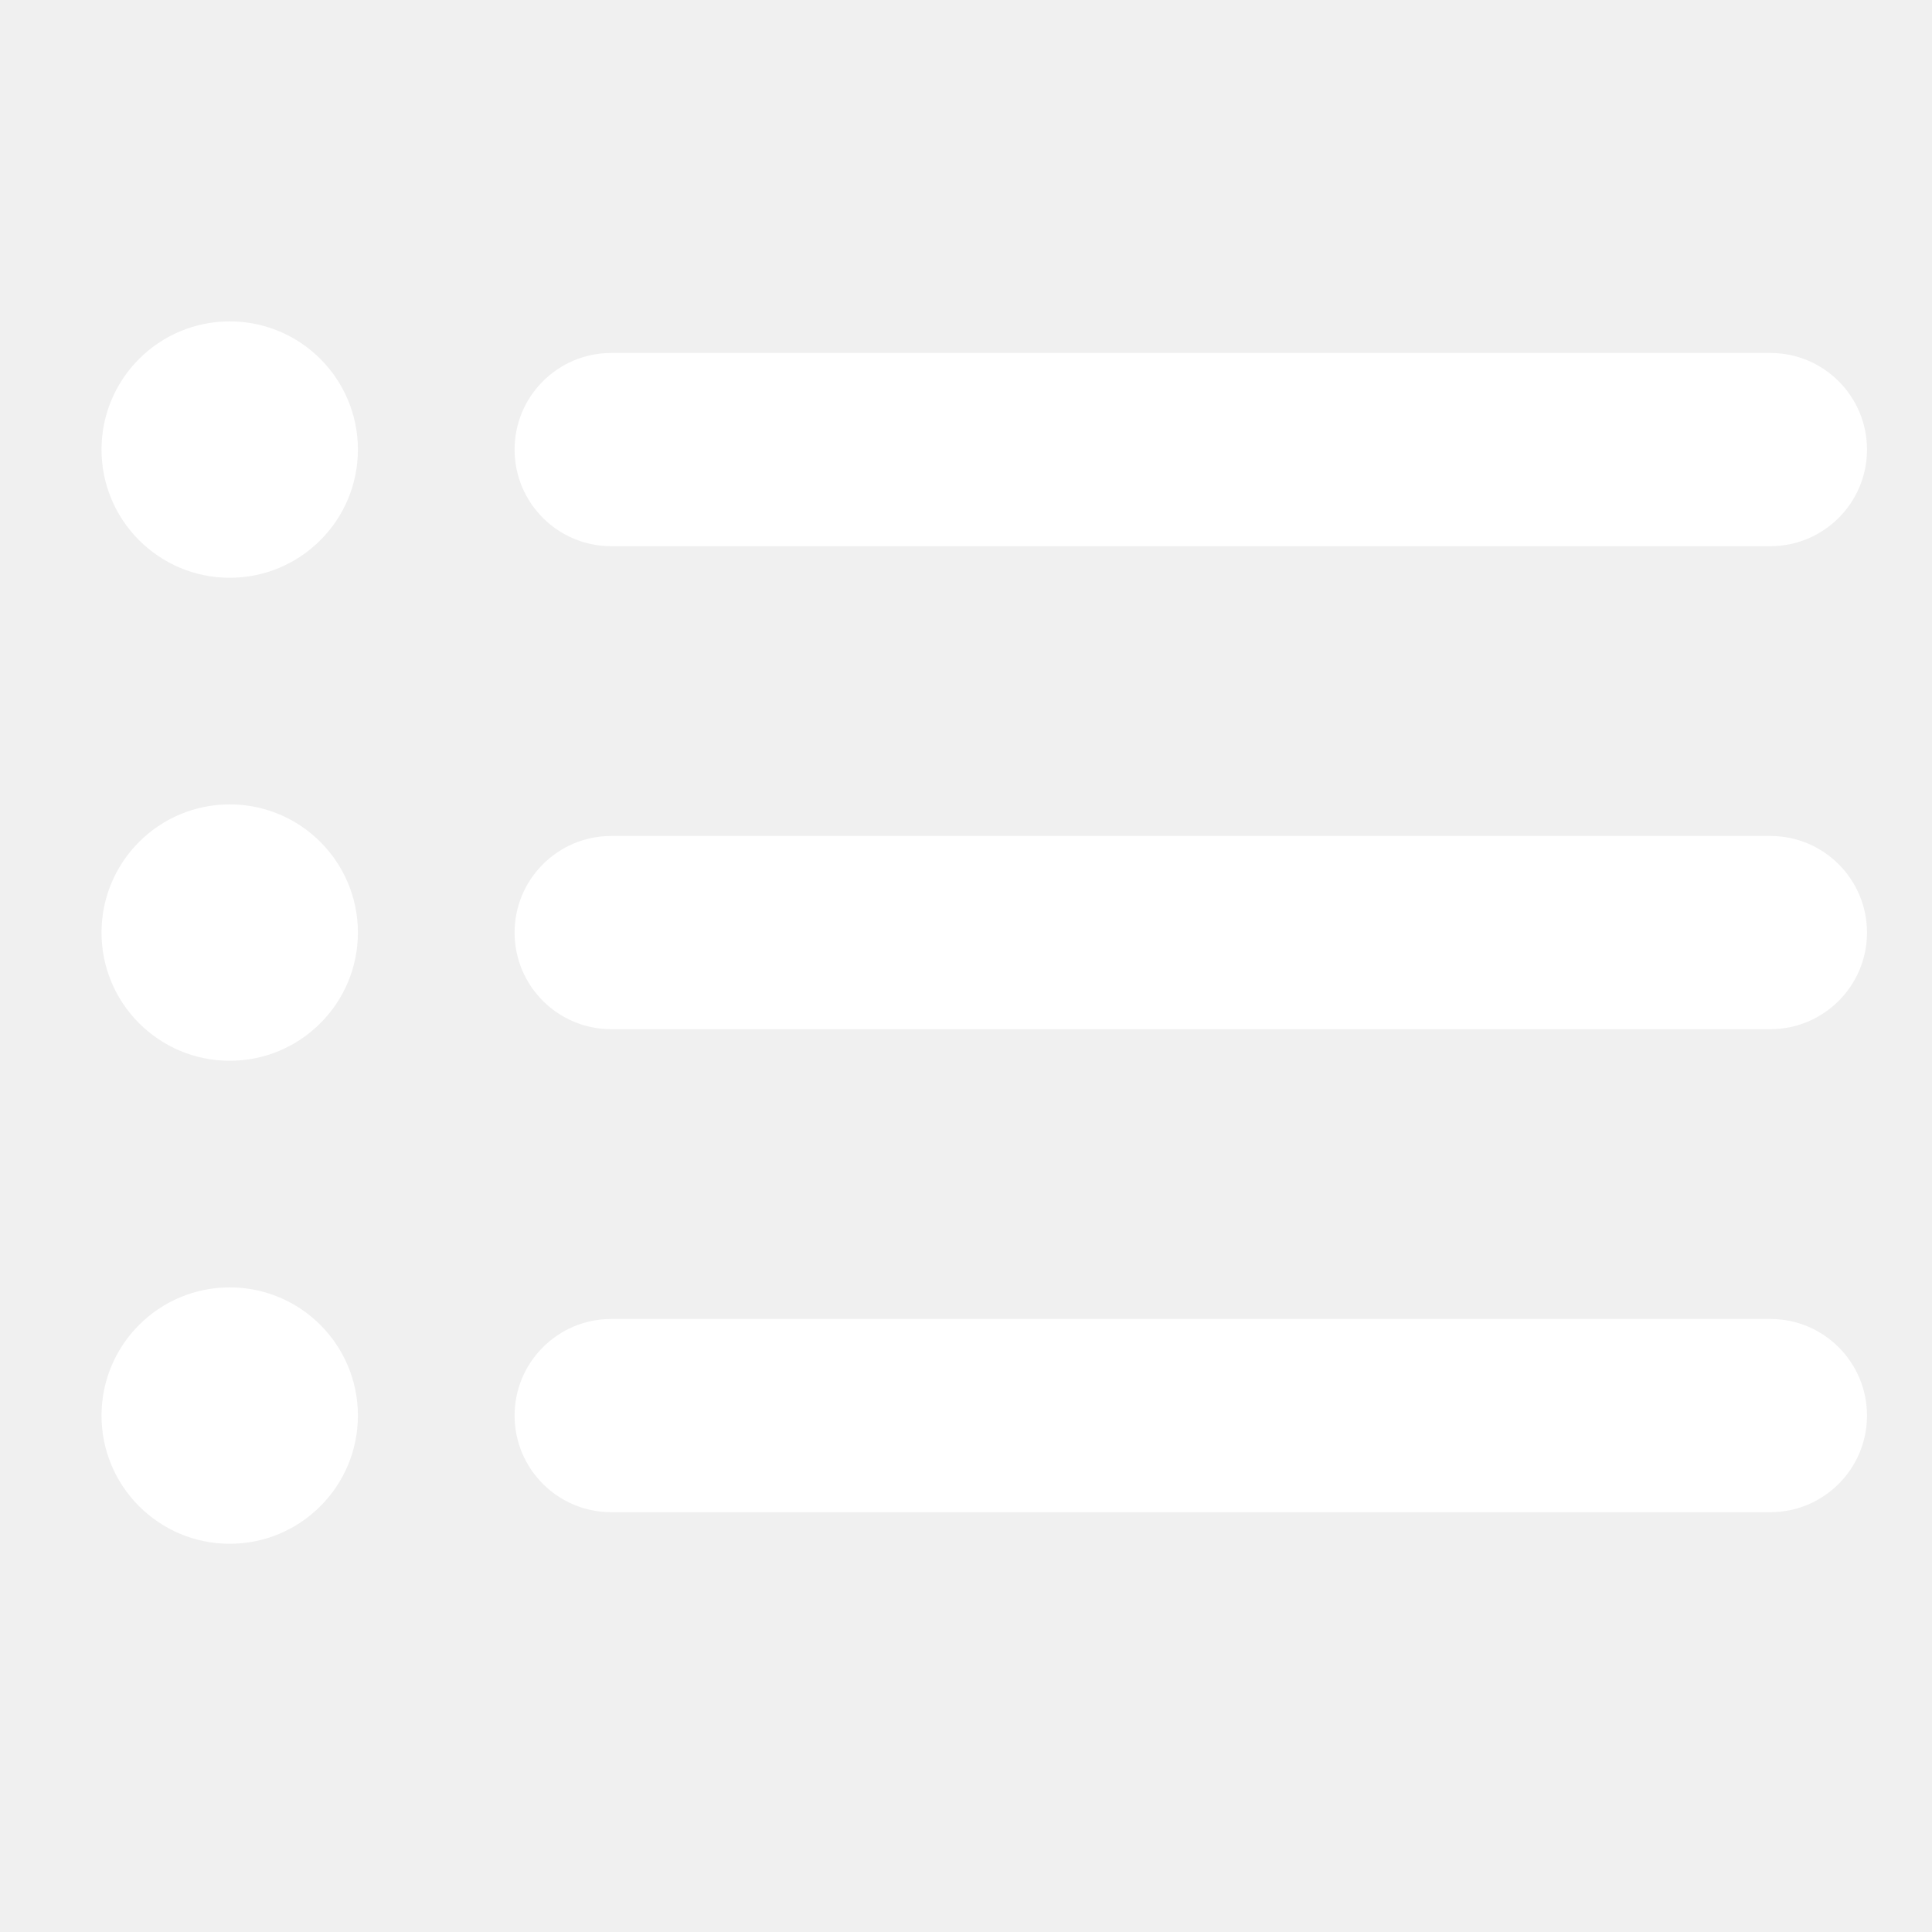
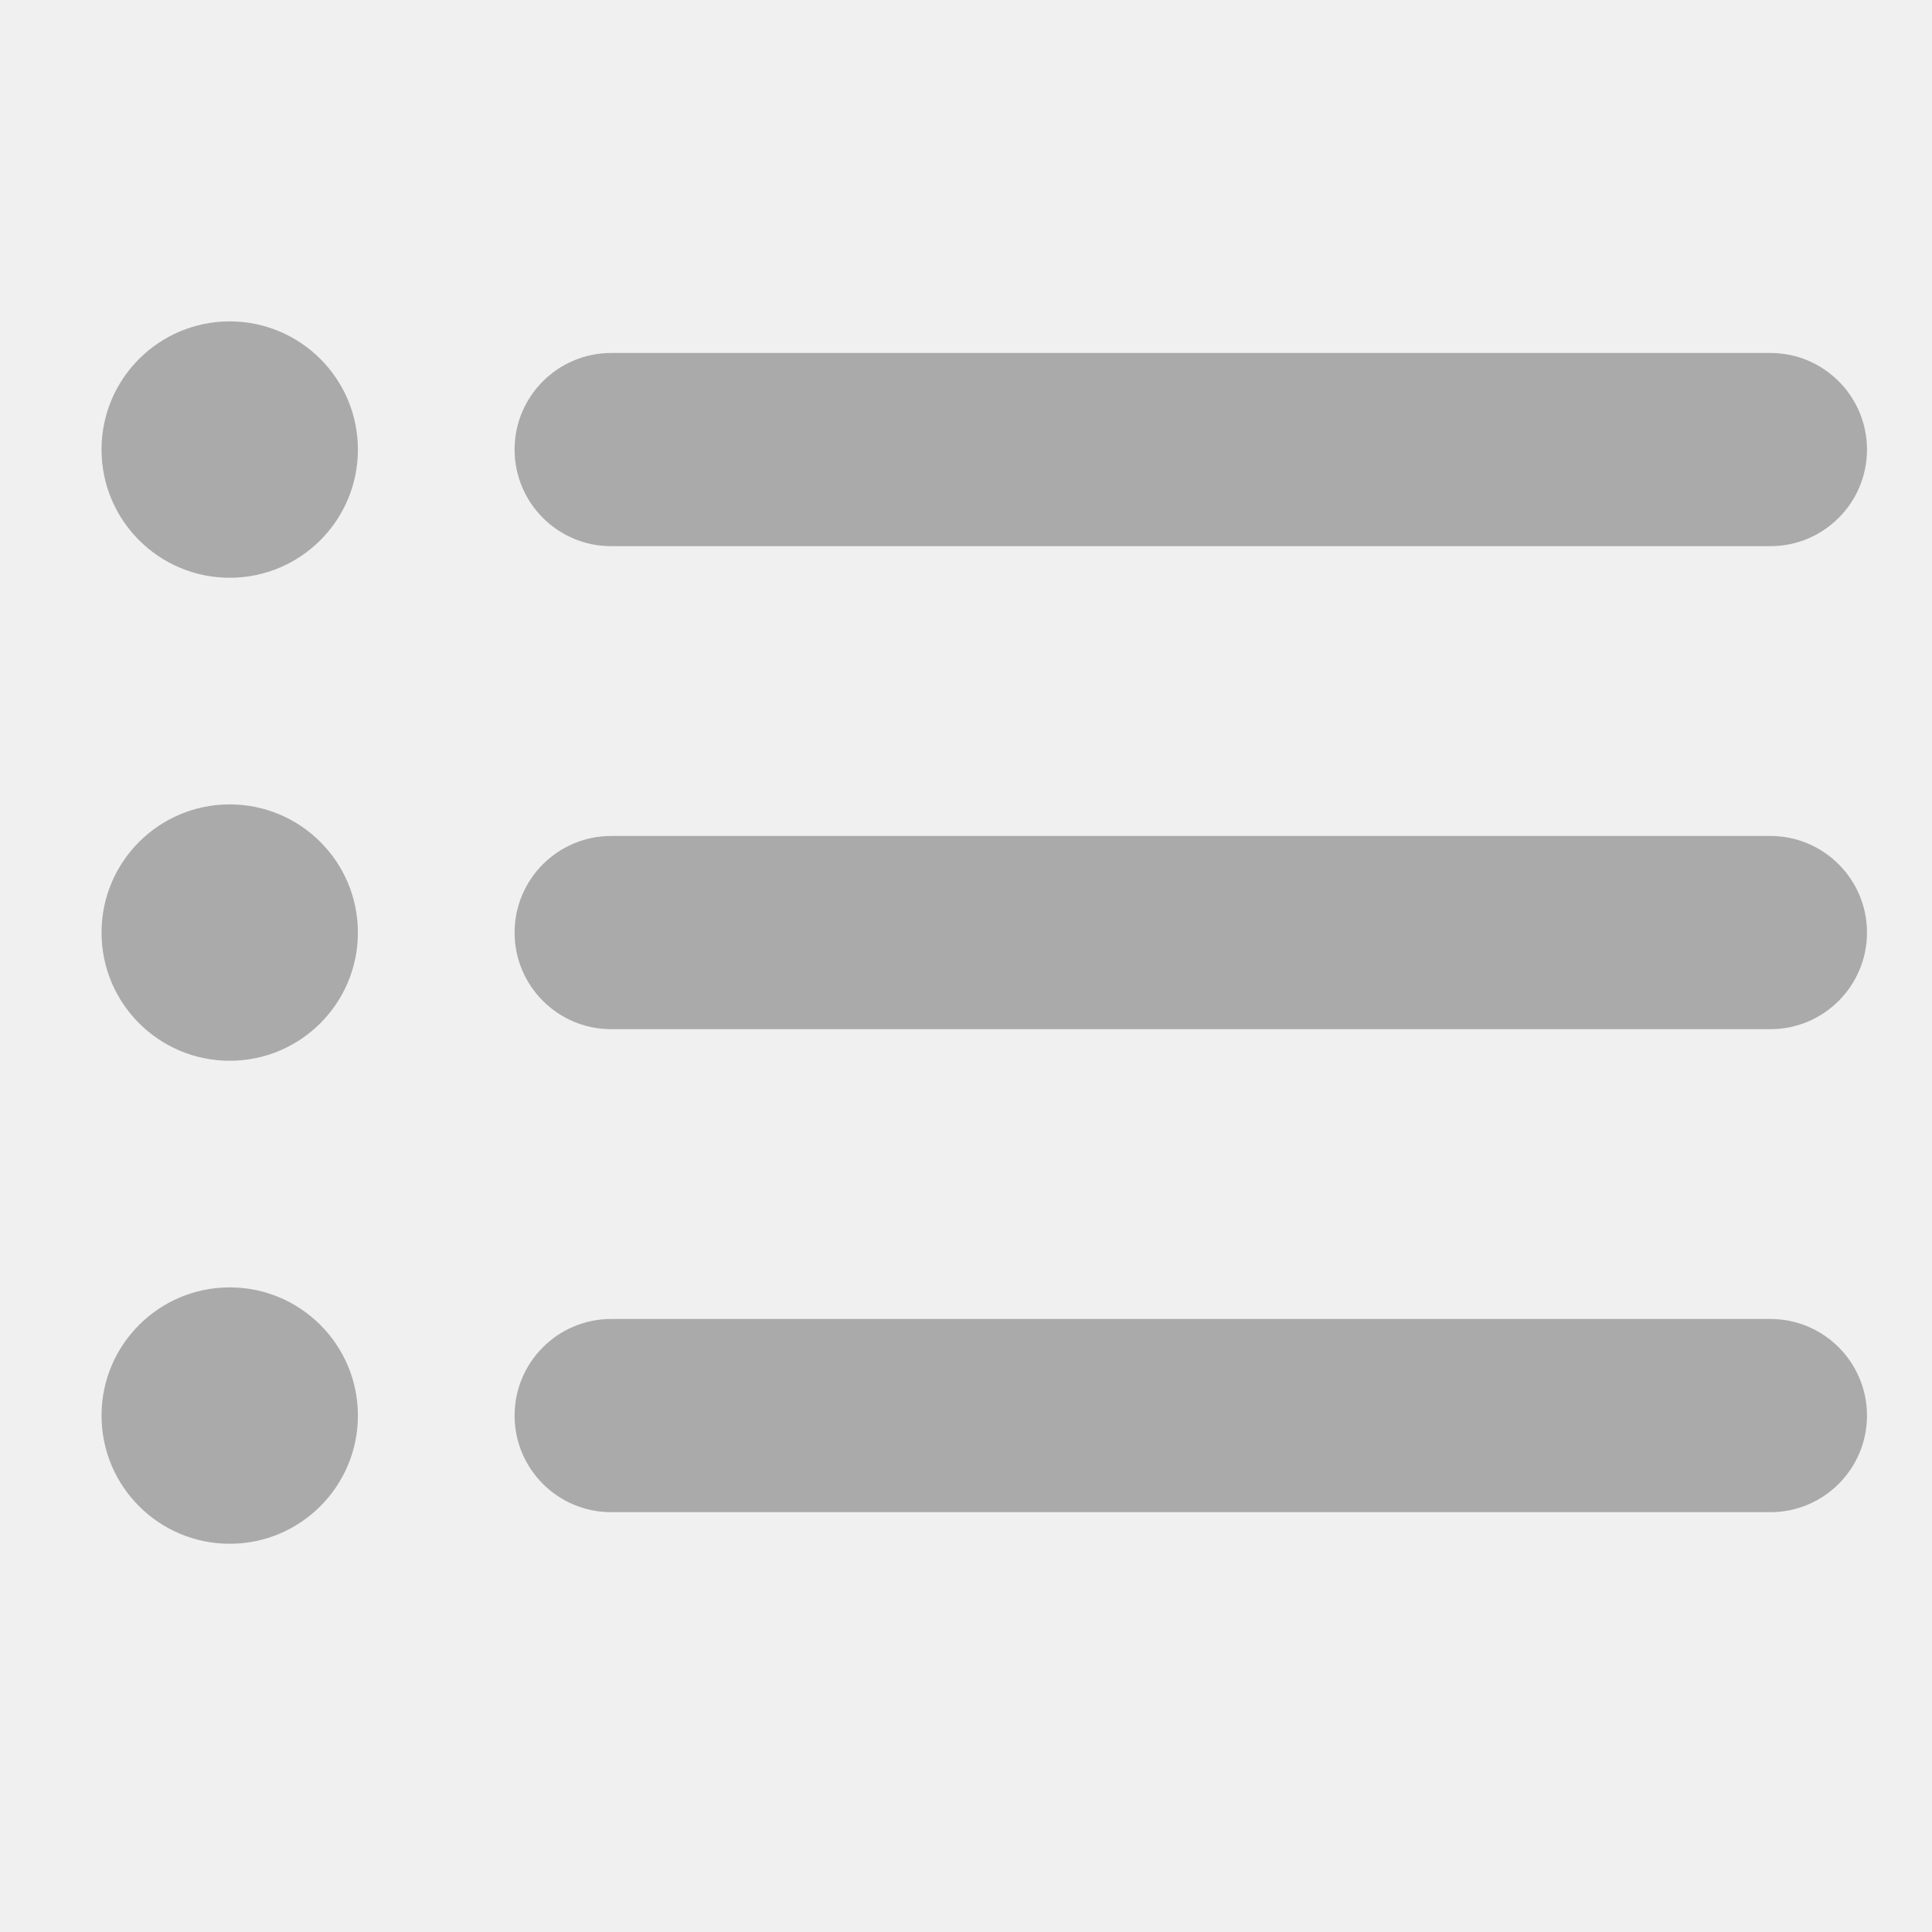
<svg xmlns="http://www.w3.org/2000/svg" version="1.1" baseProfile="tiny" id="Layer_1" x="0px" y="0px" width="20px" height="20px" viewBox="0 0 20 20" xml:space="preserve">
  <g>
-     <path fill="#FFFFFF" d="M18.327,10.654h-12c-0.552,0-1-0.448-1-1s0.448-1,1-1h12c0.552,0,1,0.448,1,1S18.879,10.654,18.327,10.654z   " />
+     <path fill="#aaaaaa" d="M18.327,10.654h-12c-0.552,0-1-0.448-1-1s0.448-1,1-1h12c0.552,0,1,0.448,1,1S18.879,10.654,18.327,10.654z   " />
  </g>
  <g>
-     <path fill="#FFFFFF" d="M18.327,15.654h-12c-0.552,0-1-0.448-1-1s0.448-1,1-1h12c0.552,0,1,0.448,1,1S18.879,15.654,18.327,15.654z   " />
+     <path fill="#aaaaaa" d="M18.327,15.654h-12c-0.552,0-1-0.448-1-1s0.448-1,1-1h12c0.552,0,1,0.448,1,1S18.879,15.654,18.327,15.654z   " />
  </g>
  <g>
-     <path fill="#FFFFFF" d="M18.327,5.654h-12c-0.552,0-1-0.448-1-1s0.448-1,1-1h12c0.552,0,1,0.448,1,1S18.879,5.654,18.327,5.654z" />
+     <path fill="#aaaaaa" d="M18.327,5.654h-12c-0.552,0-1-0.448-1-1s0.448-1,1-1h12c0.552,0,1,0.448,1,1S18.879,5.654,18.327,5.654z" />
  </g>
-   <circle fill="#FFFFFF" cx="2.378" cy="4.654" r="1.327" />
-   <circle fill="#FFFFFF" cx="2.378" cy="9.654" r="1.327" />
-   <circle fill="#FFFFFF" cx="2.378" cy="14.654" r="1.327" />
+   <circle fill="#aaaaaa" cx="2.378" cy="4.654" r="1.327" />
+   <circle fill="#aaaaaa" cx="2.378" cy="9.654" r="1.327" />
+   <circle fill="#aaaaaa" cx="2.378" cy="14.654" r="1.327" />
</svg>
